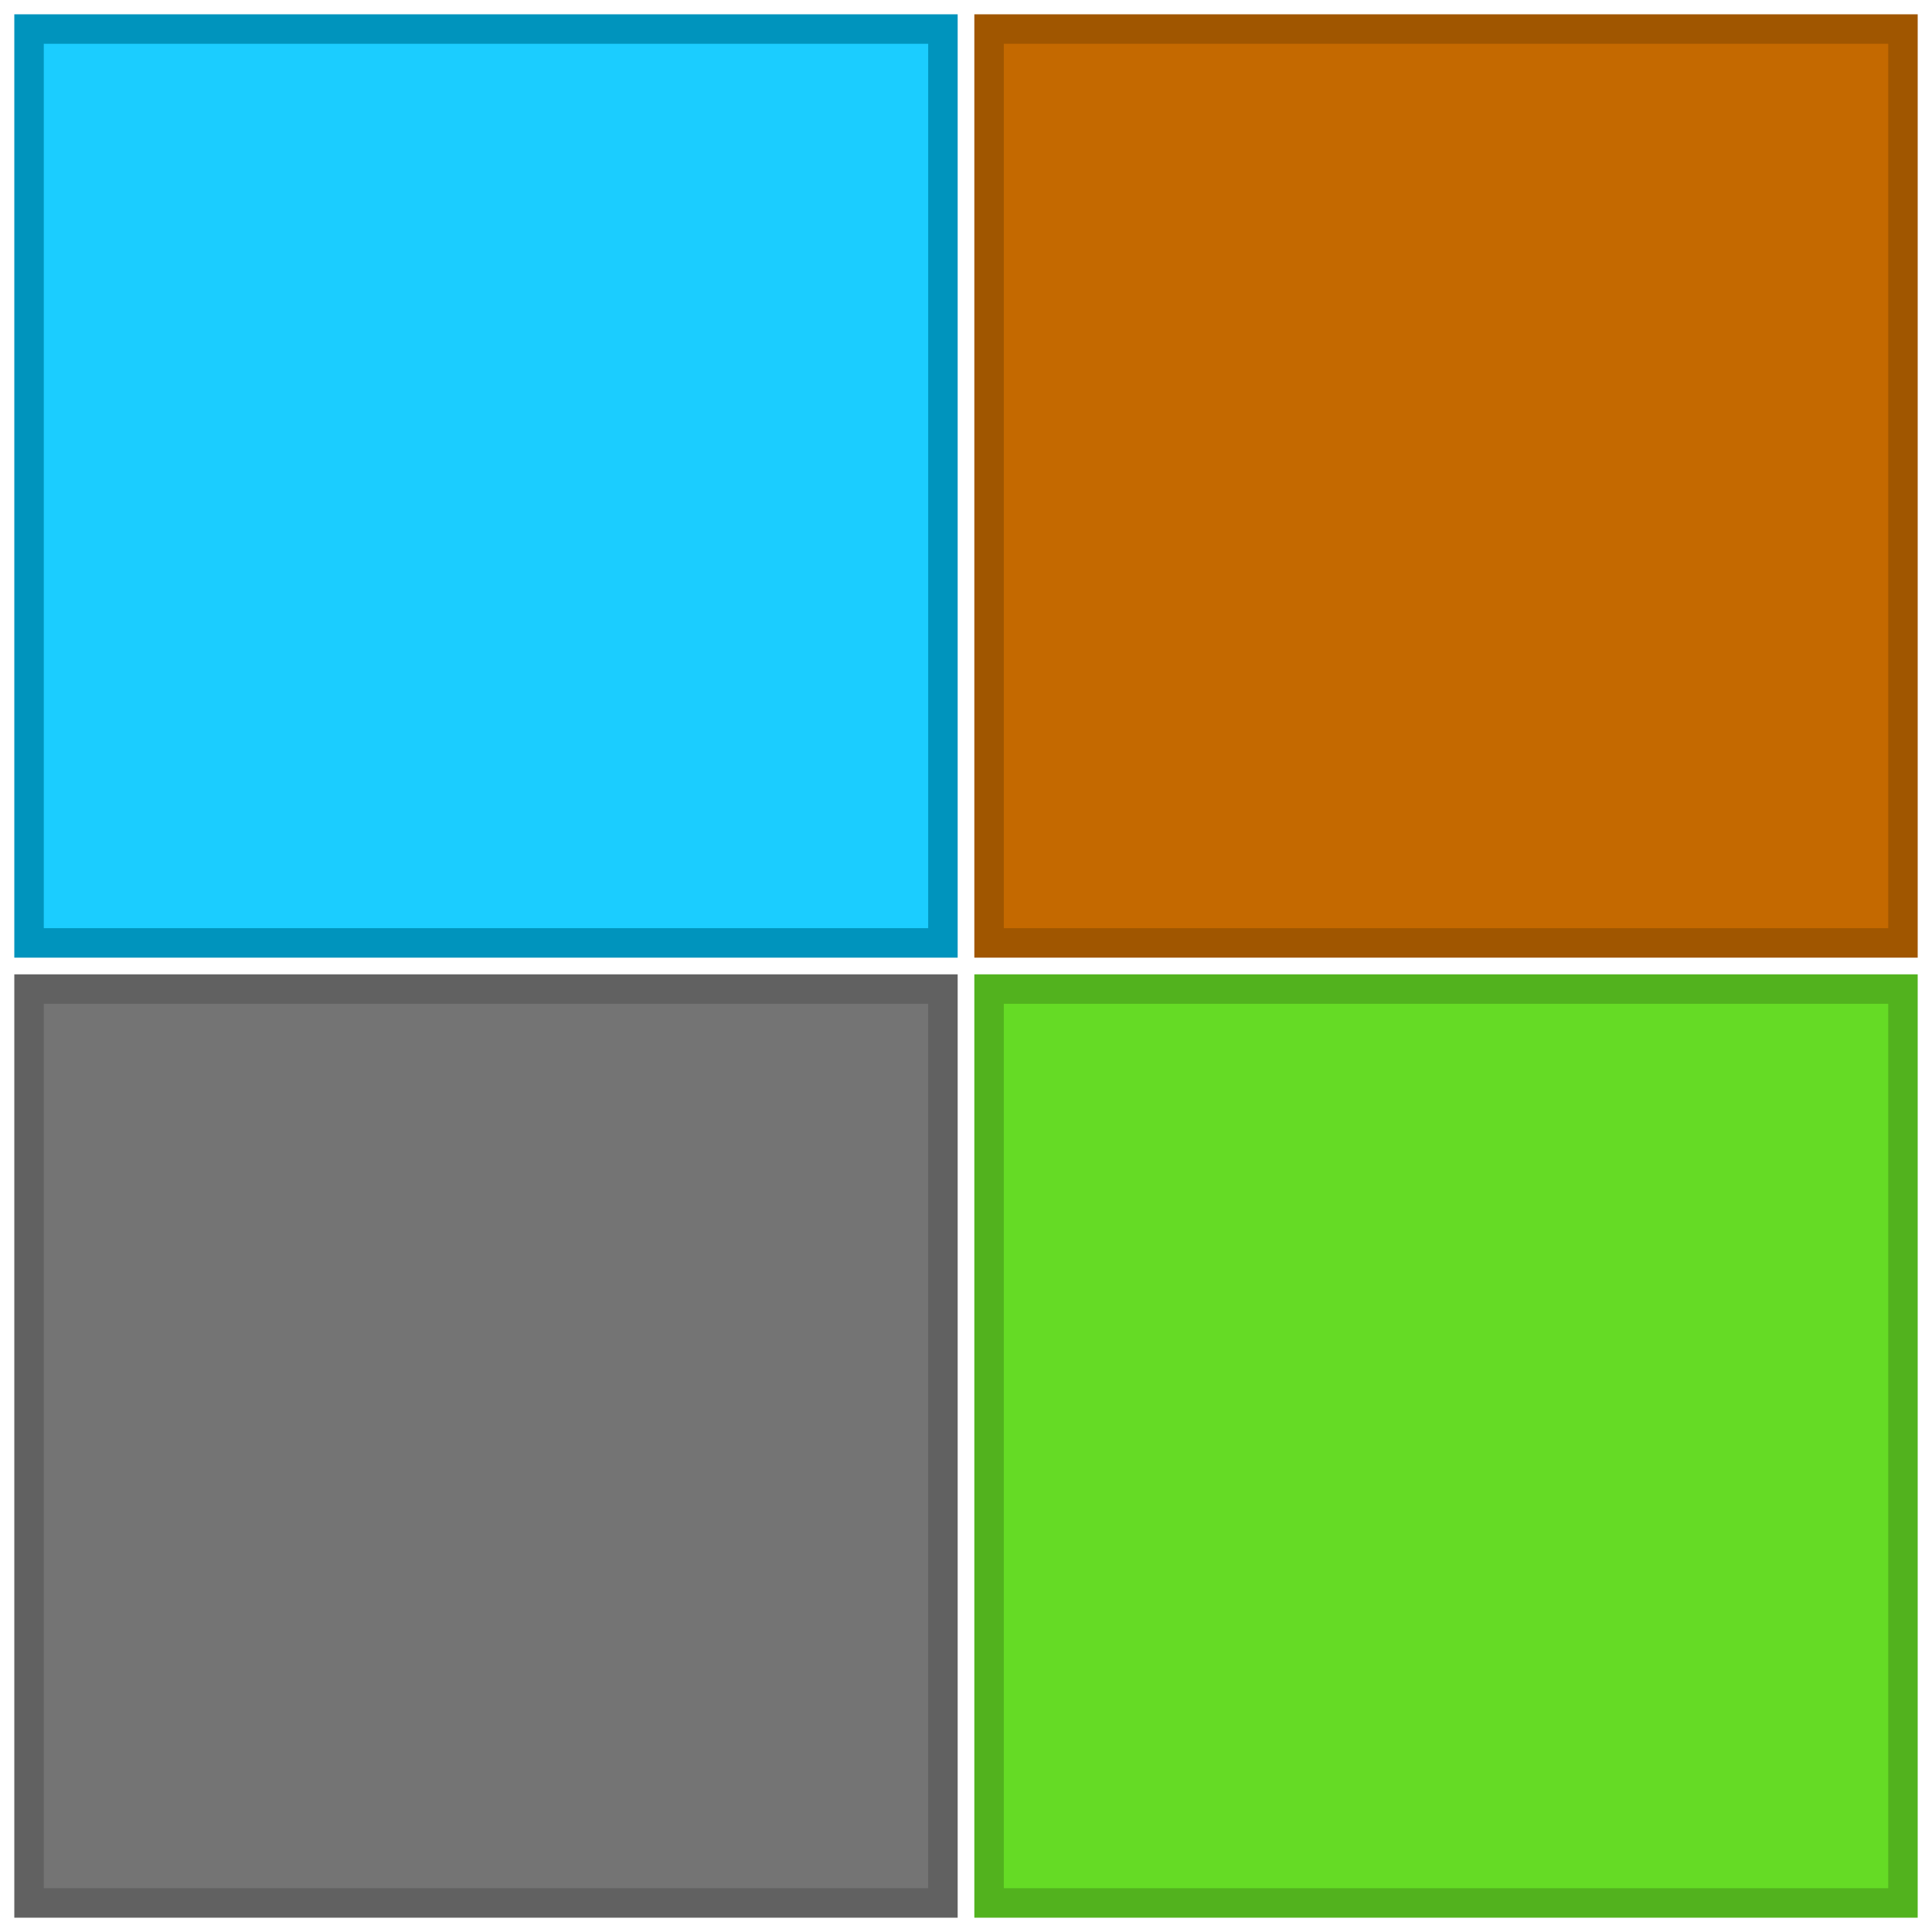
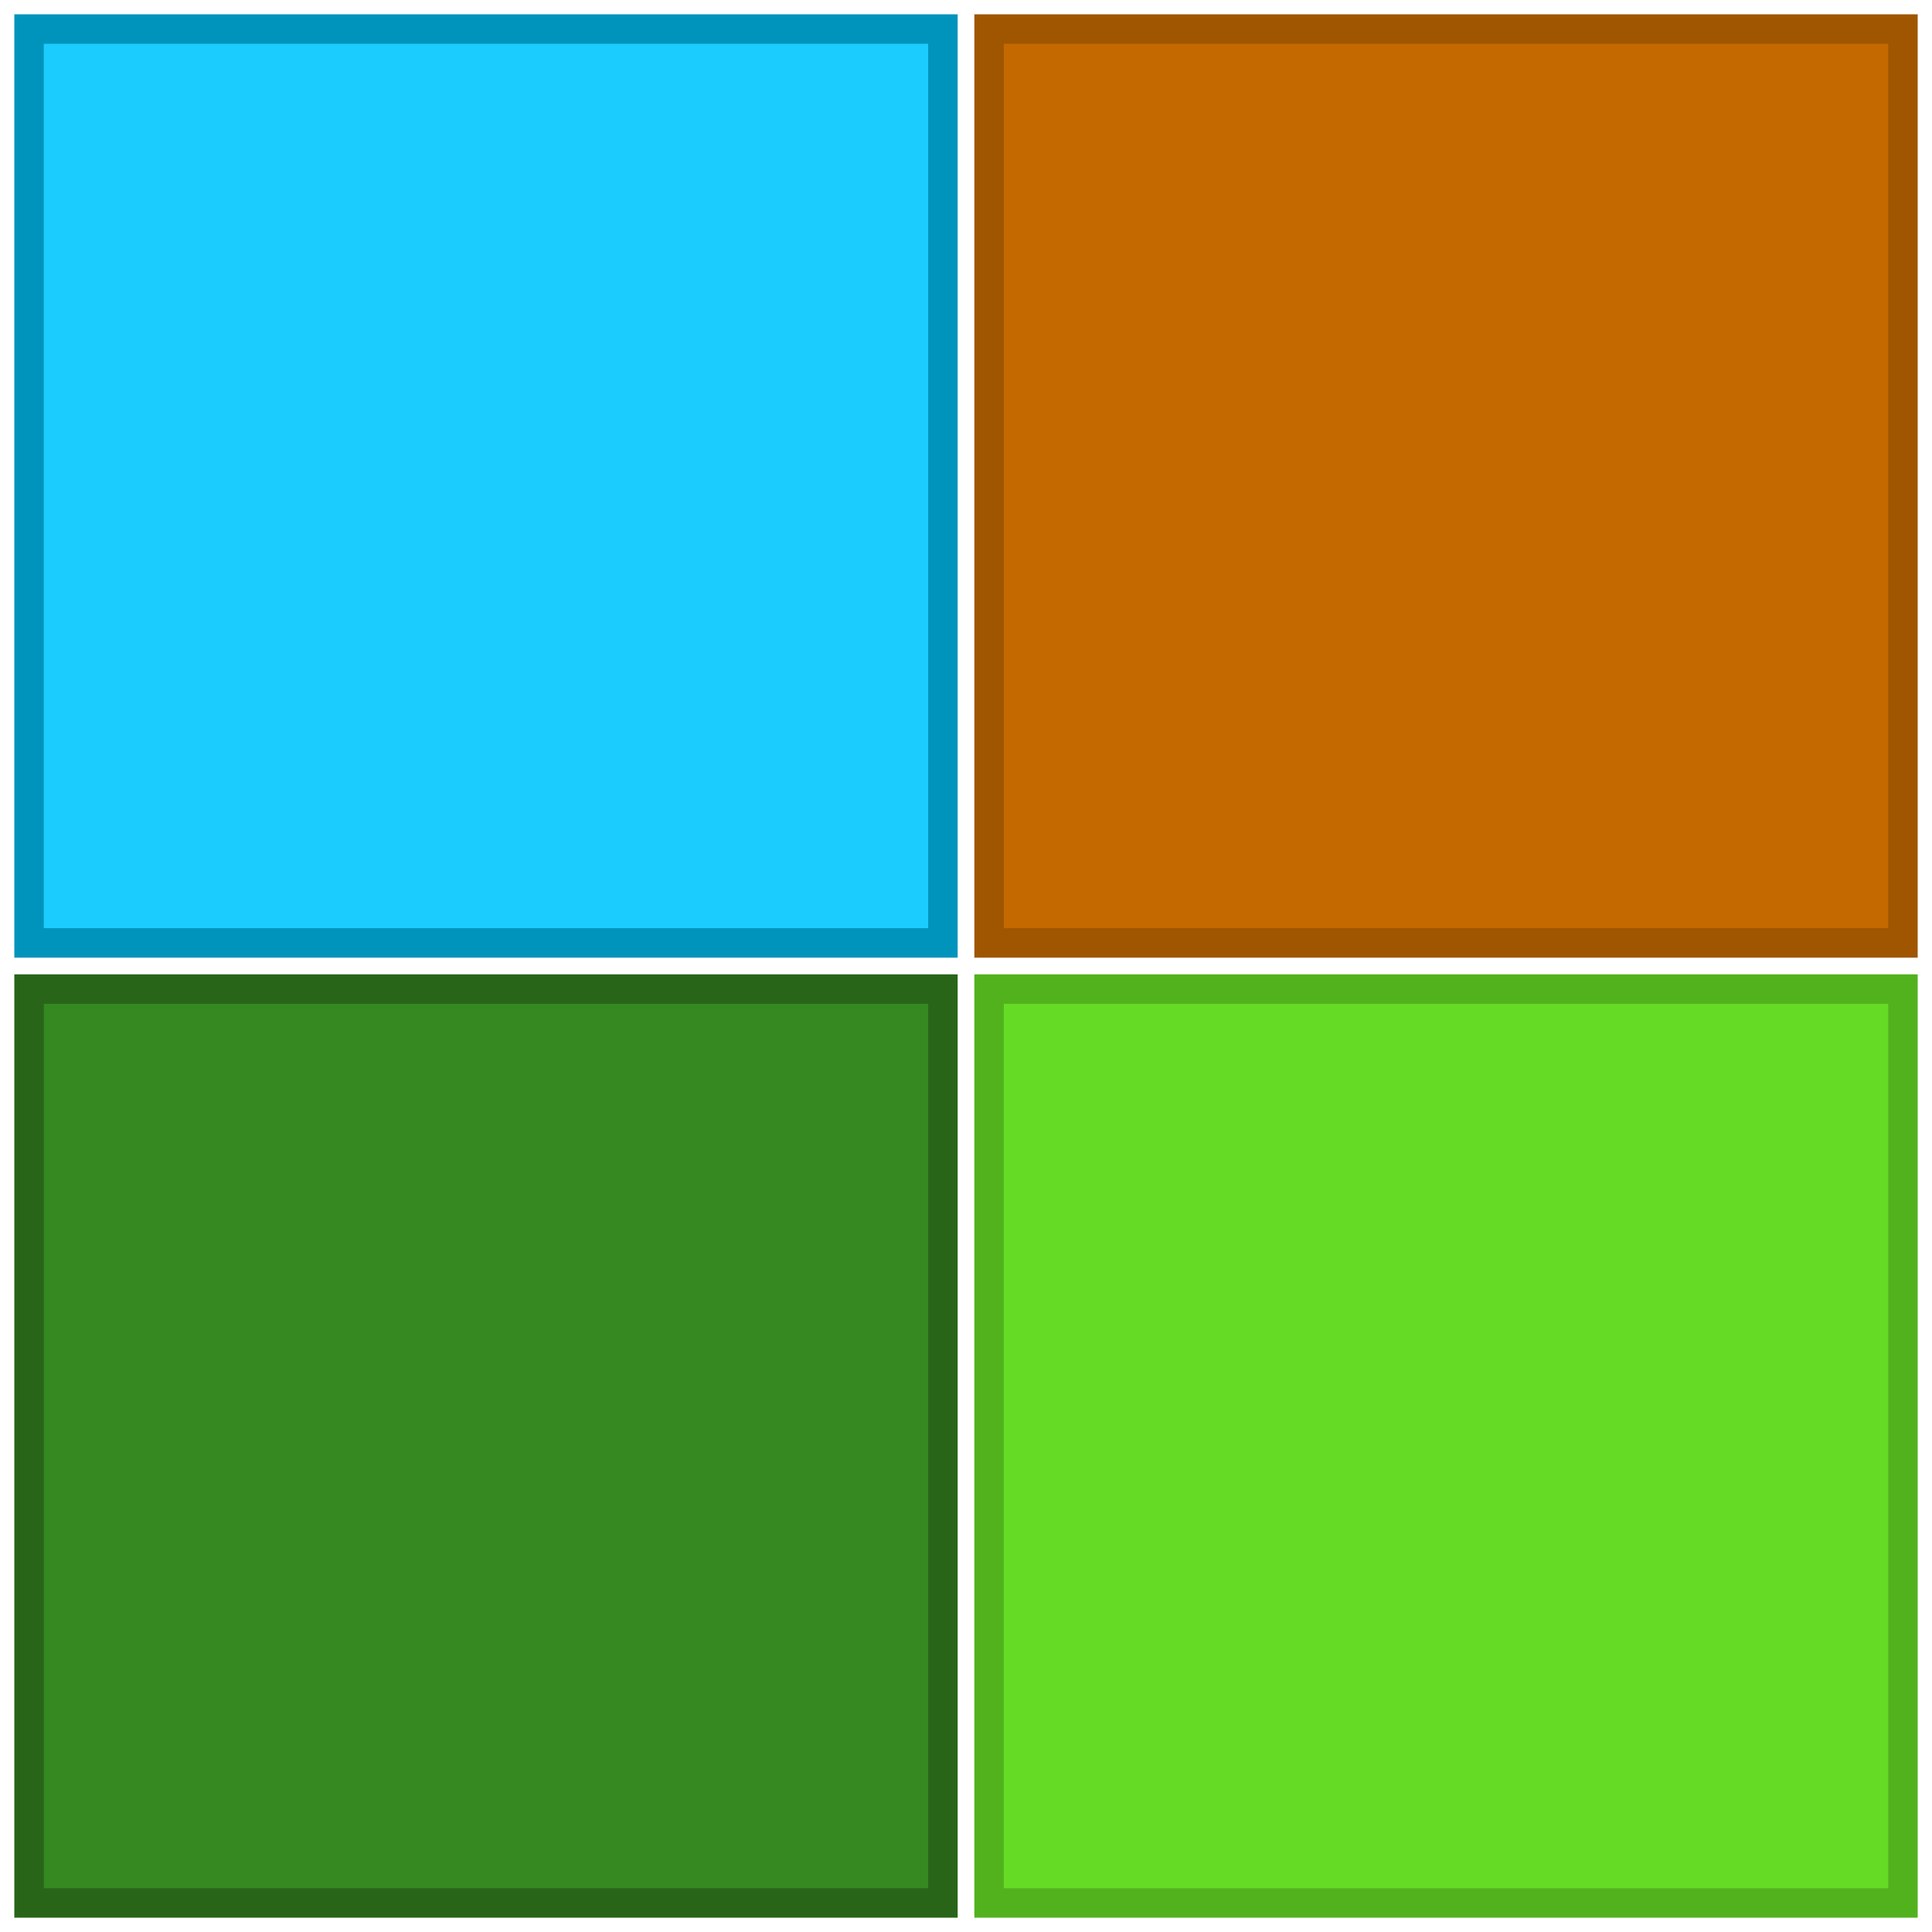
<svg xmlns="http://www.w3.org/2000/svg" width="512" height="512" viewBox="0 0 512 512" id="svg2" version="1.1">
  <defs id="defs4" />
  <g id="layer1" transform="translate(0,-540.3622)">
    <rect y="544.152" x="3.791" height="250" width="250" id="rect4138-3" style="fill:#0094bd;fill-opacity:1;fill-rule:evenodd;stroke:none;stroke-width:0.047;stroke-linecap:butt;stroke-linejoin:round;stroke-miterlimit:4;stroke-dasharray:none;stroke-opacity:1" />
    <rect y="551.965" x="11.604" height="234.375" width="234.375" id="rect4138-3-2" style="fill:#1bcdff;fill-opacity:1;fill-rule:evenodd;stroke:none;stroke-width:0.047;stroke-linecap:butt;stroke-linejoin:round;stroke-miterlimit:4;stroke-dasharray:none;stroke-opacity:1" />
-     <rect y="798.571" x="3.791" height="250" width="250" id="rect4138" style="fill:#616161;fill-opacity:1;fill-rule:evenodd;stroke:none;stroke-width:0.047;stroke-linecap:butt;stroke-linejoin:round;stroke-miterlimit:4;stroke-dasharray:none;stroke-opacity:1" />
+     <rect y="798.571" x="3.791" height="250" width="250" id="rect4138" style="fill:#286519;fill-opacity:1;fill-rule:evenodd;stroke:none;stroke-width:0.047;stroke-linecap:butt;stroke-linejoin:round;stroke-miterlimit:4;stroke-dasharray:none;stroke-opacity:1" />
    <rect y="798.571" x="258.21" height="250" width="250" id="rect4138-5" style="fill:#52b21e;fill-opacity:1;fill-rule:evenodd;stroke:none;stroke-width:0.047;stroke-linecap:butt;stroke-linejoin:round;stroke-miterlimit:4;stroke-dasharray:none;stroke-opacity:1" />
    <rect y="544.152" x="258.21" height="250" width="250" id="rect4138-3-6" style="fill:#a05600;fill-opacity:1;fill-rule:evenodd;stroke:none;stroke-width:0.047;stroke-linecap:butt;stroke-linejoin:round;stroke-miterlimit:4;stroke-dasharray:none;stroke-opacity:1" />
    <rect y="551.965" x="266.022" height="234.375" width="234.375" id="rect4138-3-6-0" style="fill:#c46900;fill-opacity:1;fill-rule:evenodd;stroke:none;stroke-width:0.047;stroke-linecap:butt;stroke-linejoin:round;stroke-miterlimit:4;stroke-dasharray:none;stroke-opacity:1" />
    <rect y="806.384" x="266.022" height="234.375" width="234.375" id="rect4138-5-8" style="fill:#65db25;fill-opacity:1;fill-rule:evenodd;stroke:none;stroke-width:0.047;stroke-linecap:butt;stroke-linejoin:round;stroke-miterlimit:4;stroke-dasharray:none;stroke-opacity:1" />
-     <rect y="806.384" x="11.604" height="234.375" width="234.375" id="rect4138-8" style="fill:#747474;fill-opacity:1;fill-rule:evenodd;stroke:none;stroke-width:0.047;stroke-linecap:butt;stroke-linejoin:round;stroke-miterlimit:4;stroke-dasharray:none;stroke-opacity:1" />
+     <rect y="806.384" x="11.604" height="234.375" width="234.375" id="rect4138-8" style="fill:#368821;fill-opacity:1;fill-rule:evenodd;stroke:none;stroke-width:0.047;stroke-linecap:butt;stroke-linejoin:round;stroke-miterlimit:4;stroke-dasharray:none;stroke-opacity:1" />
  </g>
</svg>
